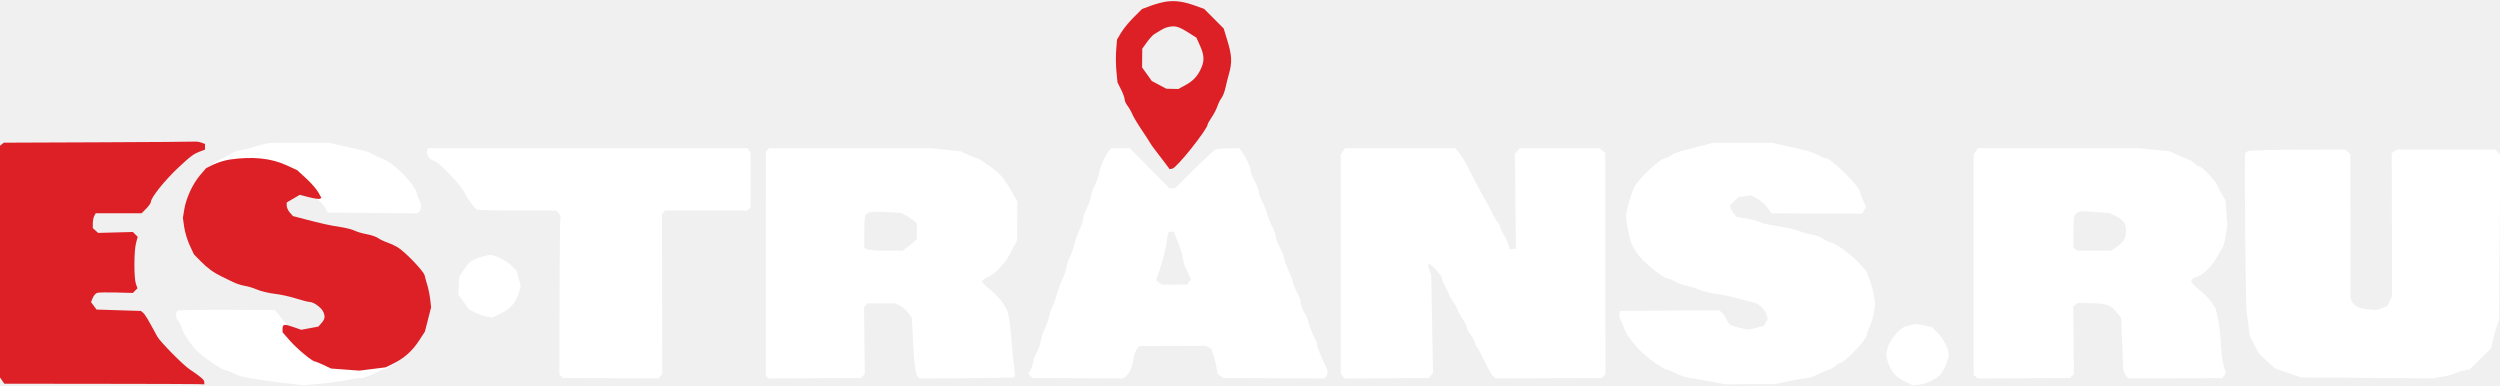
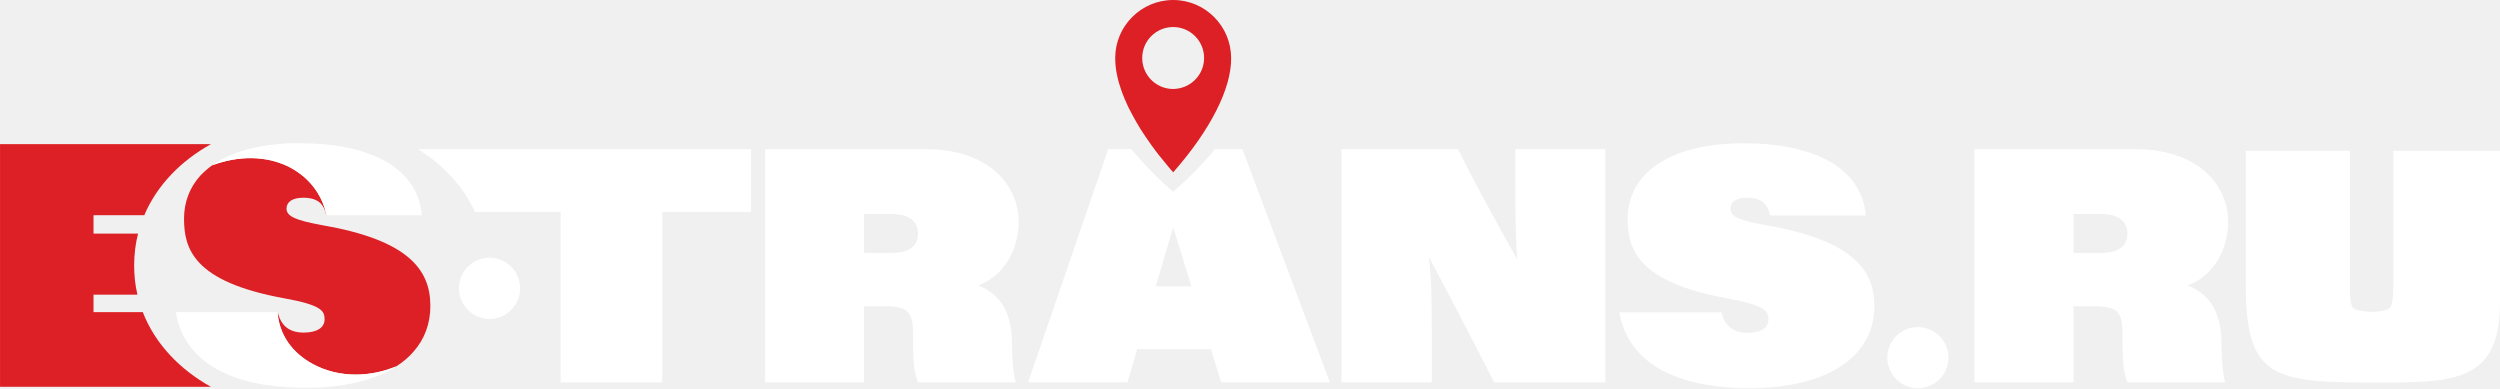
- <svg xmlns="http://www.w3.org/2000/svg" width="600" height="92.41" viewBox="184 155 1805 278" role="img" aria-labelledby="t">
-   <path fill="#ffffff" fill-rule="evenodd" d="M 373 259.470 C 369.975 260.166, 366.375 261.183, 365 261.731 C 363.625 262.279, 360.394 263.037, 357.820 263.414 C 355.247 263.792, 352.097 264.914, 350.820 265.907 C 349.544 266.901, 346.475 268.605, 344 269.694 C 341.525 270.784, 338.882 272.423, 338.128 273.337 L 336.755 275 339.443 275 C 340.922 275, 342.975 274.548, 344.007 273.996 C 345.038 273.444, 350.360 272.467, 355.833 271.825 L 365.784 270.658 373.642 271.773 L 381.500 272.889 389.346 276.519 L 397.191 280.149 404.596 287.434 C 408.668 291.441, 412 295.487, 412 296.424 C 412 297.362, 413.341 299.257, 414.980 300.637 C 416.619 302.016, 418.537 304.349, 419.243 305.822 L 420.526 308.500 452.894 308.764 L 485.261 309.028 486.631 307.892 C 488.390 306.432, 488.328 302.197, 486.500 299 C 485.714 297.625, 485.055 295.693, 485.035 294.707 C 485.016 293.721, 483.249 290.571, 481.108 287.707 C 474.670 279.093, 465.465 271.350, 459.045 269.147 C 457.144 268.494, 454.444 267.184, 453.045 266.234 C 451.645 265.284, 448.025 263.994, 445 263.368 C 441.975 262.741, 435.450 261.287, 430.500 260.136 L 421.500 258.043 400 258.124 L 378.500 258.205 373 259.470 M 1413.500 260.035 C 1409.650 261.091, 1403.575 262.660, 1400 263.523 C 1396.425 264.386, 1392.281 265.972, 1390.790 267.046 C 1389.300 268.121, 1387.442 269, 1386.661 269 C 1383.128 269, 1367.402 283.644, 1363.892 290.201 C 1361.964 293.804, 1358 307.497, 1358 310.554 C 1358 314.691, 1359.820 324.448, 1361.645 330.097 C 1362.462 332.625, 1365.238 337.218, 1367.815 340.304 C 1372.689 346.141, 1385.334 355.991, 1387.979 356.012 C 1388.815 356.019, 1391.336 357.074, 1393.579 358.357 C 1395.822 359.640, 1399.495 360.983, 1401.741 361.343 C 1403.986 361.702, 1408.001 362.942, 1410.662 364.100 C 1413.323 365.257, 1418.875 366.628, 1423 367.146 C 1427.125 367.665, 1434.325 369.173, 1439 370.497 C 1443.675 371.822, 1448.795 373.175, 1450.378 373.504 C 1453.984 374.254, 1458.674 378.854, 1459.603 382.553 L 1460.308 385.361 1458.904 387.826 L 1457.500 390.290 1452.053 391.675 L 1446.606 393.060 1441.053 391.918 C 1433.701 390.406, 1432.084 389.446, 1430.498 385.649 C 1429.765 383.895, 1428.299 381.675, 1427.240 380.717 L 1425.314 378.974 1389.407 379.237 L 1353.500 379.500 1353.173 381.808 C 1352.993 383.077, 1353.484 385.102, 1354.265 386.308 C 1355.045 387.514, 1356 389.783, 1356.386 391.351 C 1357.289 395.013, 1362.275 402.137, 1368 407.944 C 1373.448 413.470, 1385.446 421.995, 1387.798 422.012 C 1388.734 422.019, 1391.478 423.155, 1393.896 424.537 C 1396.313 425.919, 1401.038 427.454, 1404.396 427.948 C 1407.753 428.442, 1414.775 429.655, 1420 430.644 L 1429.500 432.442 1447.500 432.387 L 1465.500 432.331 1475.657 430.166 C 1481.243 428.974, 1487.033 428, 1488.522 428 C 1490.011 428, 1493.315 426.909, 1495.865 425.576 C 1498.414 424.242, 1502.133 422.650, 1504.129 422.038 C 1506.125 421.426, 1508.557 420.042, 1509.534 418.962 C 1510.511 417.883, 1511.866 417, 1512.546 417 C 1516.024 417, 1532 399.936, 1532 396.221 C 1532 395.496, 1532.907 393.026, 1534.016 390.730 C 1535.125 388.435, 1536.459 383.845, 1536.980 380.529 L 1537.927 374.500 1537.065 369 C 1536.590 365.975, 1535.196 360.697, 1533.965 357.270 L 1531.729 351.041 1526.204 344.936 C 1520.680 338.832, 1508.601 330, 1505.777 330 C 1504.953 330, 1502.668 328.907, 1500.698 327.570 C 1498.729 326.234, 1494.954 324.817, 1492.309 324.423 C 1489.664 324.028, 1485.599 322.893, 1483.275 321.899 C 1480.951 320.906, 1474.648 319.437, 1469.268 318.636 C 1463.888 317.834, 1458.365 316.746, 1456.993 316.217 C 1451.850 314.234, 1447.265 312.998, 1442.757 312.380 L 1438.107 311.743 1436.168 309.621 C 1435.102 308.455, 1433.935 306.527, 1433.575 305.338 L 1432.921 303.175 1436.100 300.205 L 1439.278 297.234 1443.704 296.627 L 1448.130 296.020 1452.590 298.395 C 1455.043 299.700, 1458.392 302.621, 1460.031 304.884 L 1463.013 309 1465.756 309.032 C 1467.265 309.050, 1482 309.108, 1498.500 309.161 L 1528.500 309.257 1529.916 306.787 L 1531.332 304.318 1529.166 299.843 C 1527.975 297.382, 1527 294.701, 1527 293.885 C 1527 289.804, 1506.058 269.156, 1501.807 269.044 C 1500.876 269.020, 1498.519 268.059, 1496.569 266.908 C 1494.620 265.758, 1490.206 264.168, 1486.762 263.376 C 1483.318 262.584, 1476.675 261.068, 1472 260.007 L 1463.500 258.079 1442 258.097 L 1420.500 258.115 1413.500 260.035 M 492.301 263.657 C 491.393 266.024, 494.167 270.442, 496.799 270.822 C 500.350 271.333, 517.695 289.390, 519.686 294.649 C 520.858 297.743, 526.946 305.765, 528.605 306.402 C 529.462 306.731, 542.657 307, 557.927 307 L 585.690 307 587.466 308.963 C 588.443 310.042, 588.973 311.627, 588.644 312.484 C 588.315 313.342, 588.014 339.083, 587.975 369.687 L 587.903 425.332 589.202 426.626 L 590.500 427.921 624.870 428.054 L 659.240 428.188 660.682 426.746 L 662.124 425.304 662.032 367.540 L 661.941 309.776 663.093 308.388 L 664.245 307 693.922 307 L 723.600 307 724.800 305.800 L 726 304.600 726 285.234 L 726 265.869 724.965 263.934 L 723.930 262 608.433 262 L 492.937 262 492.301 263.657 M 738.092 263.389 L 736.939 264.779 736.922 345.542 L 736.905 426.305 737.851 427.251 L 738.797 428.197 772.148 428.057 L 805.500 427.917 806.943 426.479 L 808.386 425.042 808.108 400.977 L 807.829 376.911 809.037 375.456 L 810.245 374 820.155 374 L 830.064 374 833.301 375.352 C 835.081 376.096, 837.856 378.434, 839.468 380.547 L 842.399 384.390 843.183 400.945 C 843.995 418.065, 845.007 425.407, 846.803 427.203 L 847.845 428.245 881.609 428.066 C 900.179 427.968, 915.781 427.635, 916.280 427.327 C 916.779 427.018, 916.906 424.906, 916.562 422.633 C 915.700 416.941, 915.152 411.560, 913.951 397 C 913.384 390.125, 912.434 382.980, 911.841 381.123 C 910.081 375.618, 905.164 369.186, 898.895 364.187 C 895.662 361.609, 893.013 358.922, 893.008 358.214 C 893.004 357.507, 894.934 356.100, 897.297 355.087 C 902.160 353.003, 909.676 345.166, 912.937 338.780 C 914.139 336.426, 915.860 333.150, 916.760 331.500 L 918.398 328.500 918.449 314.500 L 918.500 300.500 914.293 293 C 911.979 288.875, 908.379 283.667, 906.293 281.427 C 902.501 277.355, 890.694 269, 888.733 269 C 888.161 269, 885.400 267.918, 882.596 266.595 L 877.500 264.189 866.576 263.095 L 855.653 262 797.449 262 L 739.245 262 738.092 263.389 M 984.790 263.750 C 982.190 266.742, 978.257 275.518, 977.496 280.025 C 977.096 282.392, 975.763 286.222, 974.533 288.534 C 973.303 290.846, 972.006 294.559, 971.651 296.783 C 971.295 299.008, 969.878 303.070, 968.502 305.809 C 967.126 308.549, 966 311.850, 965.999 313.145 C 965.999 314.440, 964.724 318.200, 963.166 321.500 C 961.608 324.800, 960.069 329.139, 959.747 331.142 C 959.425 333.145, 958 337.238, 956.580 340.238 C 955.161 343.238, 954 346.681, 954 347.888 C 954 349.096, 952.714 352.877, 951.142 356.292 C 949.571 359.706, 947.749 364.698, 947.094 367.384 C 946.439 370.071, 945.063 373.917, 944.035 375.931 C 943.008 377.945, 941.851 381.372, 941.464 383.547 C 941.077 385.721, 939.740 389.575, 938.492 392.110 C 937.244 394.646, 935.896 398.657, 935.496 401.025 C 935.096 403.392, 933.696 407.347, 932.384 409.814 C 931.073 412.280, 930 415.116, 930 416.115 C 930 417.114, 929.237 419.531, 928.305 421.486 L 926.611 425.039 928.055 426.478 L 929.500 427.916 962.312 428.057 L 995.123 428.199 997.144 426.370 C 999.713 424.045, 1001.512 419.740, 1002.406 413.776 C 1002.793 411.197, 1003.885 408.128, 1004.833 406.957 L 1006.557 404.828 1030.549 404.756 L 1054.541 404.684 1056.587 405.779 L 1058.632 406.874 1060.293 412.187 C 1061.206 415.109, 1062.210 419.191, 1062.523 421.258 L 1063.093 425.015 1065.297 426.457 L 1067.500 427.900 1103.930 428.063 L 1140.361 428.227 1141.685 426.416 C 1143.245 424.282, 1142.878 422.833, 1138.384 413.395 C 1136.523 409.487, 1135 405.392, 1135 404.294 C 1135 403.196, 1133.876 400.184, 1132.502 397.600 C 1131.128 395.016, 1129.490 390.786, 1128.861 388.201 C 1128.232 385.615, 1127.194 382.825, 1126.552 382 C 1124.741 379.669, 1123.001 375.132, 1122.988 372.703 C 1122.981 371.491, 1121.898 368.615, 1120.581 366.312 C 1119.264 364.008, 1117.871 360.633, 1117.486 358.812 C 1117.101 356.990, 1115.484 352.656, 1113.893 349.180 C 1112.302 345.704, 1110.998 342.104, 1110.996 341.180 C 1110.994 340.256, 1109.646 336.800, 1108 333.500 C 1106.354 330.200, 1105.006 326.511, 1105.004 325.303 C 1105.002 324.095, 1103.855 320.953, 1102.456 318.321 C 1101.057 315.690, 1099.407 311.530, 1098.789 309.076 C 1098.171 306.623, 1096.621 302.790, 1095.345 300.558 C 1094.068 298.326, 1093.019 295.542, 1093.012 294.372 C 1093 292.275, 1091.244 287.892, 1088.455 283 C 1087.671 281.625, 1087.023 279.470, 1087.015 278.210 C 1086.999 275.778, 1084.012 269.307, 1080.801 264.750 L 1078.864 262 1071.182 262.070 C 1066.957 262.109, 1062.709 262.453, 1061.743 262.836 C 1060.777 263.218, 1053.750 269.712, 1046.129 277.266 L 1032.272 291 1030.320 291 L 1028.369 291 1014.068 276.500 L 999.768 262 993.039 262 L 986.310 262 984.790 263.750 M 1153.557 264.223 L 1152 266.445 1152 345.531 L 1152 424.618 1153.335 426.443 L 1154.670 428.269 1185.085 428.084 L 1215.500 427.900 1217.065 426.200 L 1218.629 424.500 1217.988 389 L 1217.347 353.500 1215.982 349.775 C 1215.231 347.726, 1214.926 345.741, 1215.305 345.362 C 1216.265 344.402, 1224.997 353.841, 1225.012 355.855 C 1225.019 356.760, 1226.144 359.458, 1227.512 361.852 C 1228.880 364.246, 1230 366.640, 1230 367.172 C 1230 367.704, 1231.288 370.021, 1232.863 372.320 C 1234.438 374.619, 1236.056 377.555, 1236.460 378.844 C 1236.864 380.133, 1238.501 383.123, 1240.097 385.489 C 1241.694 387.855, 1243 390.560, 1243 391.501 C 1243 392.442, 1244.125 394.548, 1245.500 396.183 C 1246.875 397.817, 1248.286 400.357, 1248.635 401.827 C 1248.983 403.297, 1249.865 405.190, 1250.594 406.034 C 1251.323 406.878, 1253.088 410.028, 1254.517 413.034 C 1258.917 422.292, 1260.775 425.568, 1262.378 426.899 L 1263.919 428.178 1302.210 428.049 L 1340.500 427.920 1341.796 426.628 L 1343.093 425.336 1343.044 345.418 L 1342.996 265.500 1340.887 263.750 L 1338.778 262 1310.044 262 L 1281.310 262 1279.523 263.974 L 1277.737 265.948 1278.118 300.224 L 1278.500 334.500 1276.285 334.815 L 1274.071 335.130 1273.409 332.315 C 1273.045 330.767, 1271.454 327.356, 1269.874 324.735 C 1268.293 322.114, 1267 319.334, 1267 318.556 C 1267 317.779, 1266.345 316.488, 1265.544 315.687 C 1264.744 314.886, 1263.133 312.267, 1261.965 309.866 C 1260.797 307.465, 1259.430 304.825, 1258.928 304 C 1258.426 303.175, 1256.659 300.025, 1255 297 C 1253.341 293.975, 1251.614 290.825, 1251.161 290 C 1250.708 289.175, 1249.651 287.150, 1248.812 285.500 C 1247.973 283.850, 1246.469 280.925, 1245.470 279 C 1244.470 277.075, 1242.982 274.150, 1242.163 272.500 C 1241.344 270.850, 1239.359 267.813, 1237.753 265.750 L 1234.832 262 1194.973 262 L 1155.113 262 1153.557 264.223 M 1610.557 264.223 L 1609 266.445 1609 346.100 L 1609 425.755 1610.501 427.001 L 1612.003 428.247 1645.251 428.074 L 1678.500 427.900 1679.940 426.474 L 1681.380 425.048 1681.108 400.714 L 1680.836 376.381 1682.429 375.059 L 1684.021 373.738 1693.261 373.900 C 1705.018 374.108, 1707.934 375.090, 1712.070 380.236 L 1715.425 384.412 1716.130 400.456 C 1716.518 409.280, 1716.872 418.138, 1716.917 420.139 C 1716.963 422.141, 1717.793 424.758, 1718.762 425.955 L 1720.524 428.131 1753.512 428.083 C 1771.655 428.056, 1787.047 428.027, 1787.715 428.017 C 1788.383 428.008, 1789.424 427.077, 1790.028 425.948 L 1791.126 423.896 1789.628 419.698 C 1788.805 417.389, 1787.863 410.325, 1787.536 404 C 1787.209 397.675, 1786.220 389.171, 1785.338 385.103 L 1783.734 377.706 1780.717 373.235 C 1779.057 370.776, 1775.067 366.720, 1771.850 364.222 C 1764.529 358.537, 1764.347 356.457, 1771 354.515 C 1774.737 353.424, 1781.832 346.165, 1784.698 340.500 C 1786.090 337.750, 1787.841 334.802, 1788.589 333.948 C 1789.338 333.095, 1790.439 329.045, 1791.035 324.948 L 1792.119 317.500 1791.458 308.500 L 1790.797 299.500 1788.028 294.945 C 1786.505 292.440, 1784.969 289.477, 1784.614 288.360 C 1783.723 285.551, 1773.589 275, 1771.783 275 C 1770.973 275, 1769.533 274.141, 1768.583 273.091 C 1767.633 272.042, 1765.425 270.648, 1763.678 269.995 C 1761.930 269.342, 1758.250 267.769, 1755.500 266.500 L 1750.500 264.192 1739.576 263.096 L 1728.653 262 1670.383 262 L 1612.113 262 1610.557 264.223 M 1807.250 264.031 C 1806.013 264.529, 1804.978 265.513, 1804.951 266.218 C 1804.425 279.930, 1805.368 375.392, 1806.075 380.041 C 1806.616 383.594, 1807.328 388.975, 1807.659 392 L 1808.259 397.500 1811.686 404 L 1815.112 410.500 1820.777 415.719 L 1826.442 420.938 1835.971 424.219 L 1845.500 427.500 1893 427.830 L 1940.500 428.161 1947.343 426.973 C 1951.106 426.320, 1955.381 425.154, 1956.843 424.383 C 1958.304 423.612, 1961.220 422.698, 1963.322 422.351 L 1967.145 421.721 1974.825 414.111 L 1982.505 406.500 1983.651 401.500 C 1984.281 398.750, 1985.587 394.025, 1986.553 391 L 1988.309 385.500 1988.737 326.170 L 1989.165 266.840 1987.427 264.920 L 1985.690 263 1950.036 263 L 1914.382 263 1912.606 264.299 L 1910.829 265.598 1910.954 317.182 L 1911.079 368.766 1909.375 372.341 L 1907.670 375.915 1903.969 377.396 L 1900.267 378.877 1894.448 378.404 C 1887.385 377.830, 1883.969 376.311, 1882.294 373 L 1881.029 370.500 1881.015 318.405 L 1881 266.310 1879.171 264.655 L 1877.343 263 1843.421 263.063 C 1824.765 263.098, 1808.487 263.534, 1807.250 264.031 M 811.748 308.289 C 808.339 309.550, 808.032 310.739, 808.015 322.715 L 808 333.930 809.934 334.965 C 810.998 335.534, 817.198 336, 823.712 336 L 835.555 336 838.027 334.347 C 839.387 333.437, 841.737 331.553, 843.250 330.160 L 846 327.626 846 321.987 L 846 316.349 843.750 314.411 C 842.513 313.346, 839.993 311.641, 838.152 310.622 L 834.804 308.771 824.371 308.125 C 818.634 307.769, 812.953 307.843, 811.748 308.289 M 1684.380 308.302 C 1681.278 309.996, 1681.031 311.043, 1681.015 322.550 L 1681 333.600 1682.200 334.800 L 1683.400 336 1695.720 336 L 1708.040 336 1711.838 333.602 C 1716.919 330.395, 1719 326.953, 1719 321.758 C 1719 316.328, 1717.212 313.765, 1711.494 310.997 L 1706.971 308.808 1700.736 308.374 C 1697.306 308.135, 1692.646 307.790, 1690.380 307.607 C 1688.114 307.425, 1685.414 307.737, 1684.380 308.302 M 1027.454 323.260 C 1027.157 324.034, 1026.507 327.780, 1026.010 331.584 C 1025.513 335.388, 1023.660 342.734, 1021.891 347.909 L 1018.676 357.319 1020.648 358.916 L 1022.619 360.512 1031.970 360.457 L 1041.321 360.402 1042.591 358.451 L 1043.862 356.500 1040.972 350.500 C 1039.382 347.200, 1038.042 343.150, 1037.993 341.500 C 1037.945 339.850, 1036.464 334.905, 1034.702 330.511 L 1031.500 322.522 1029.747 322.187 C 1028.783 322.003, 1027.751 322.486, 1027.454 323.260 M 530.395 340.816 C 524.265 342.838, 522.895 343.909, 518.781 349.895 L 515.616 354.500 515.251 361 L 514.886 367.500 518.753 373 L 522.620 378.500 527.560 380.870 C 530.277 382.173, 534.080 383.455, 536.012 383.719 L 539.524 384.199 545.261 381.483 C 552.407 378.100, 556.504 373.525, 558.460 366.746 L 559.974 361.500 558.538 356.100 L 557.102 350.700 553.801 347.225 C 550.245 343.481, 541.332 338.959, 537.721 339.066 C 536.500 339.103, 533.203 339.890, 530.395 340.816 M 312.429 379.300 C 310.439 380.413, 310.645 384.273, 312.848 387.115 C 313.864 388.427, 314.971 390.625, 315.308 392 C 316.384 396.386, 323.695 406.562, 328.679 410.612 C 335.510 416.162, 344.393 421.994, 346.073 422.031 C 346.858 422.048, 349.750 423.176, 352.500 424.537 C 355.250 425.899, 359.300 427.256, 361.500 427.553 C 363.700 427.850, 369.325 428.725, 374 429.496 C 378.675 430.267, 387.247 431.404, 393.048 432.024 L 403.596 433.150 415.301 432.061 C 421.738 431.462, 430.184 430.303, 434.068 429.486 C 437.953 428.669, 442.564 427.994, 444.315 427.987 C 446.067 427.980, 450.151 426.630, 453.391 424.987 C 456.631 423.344, 459.871 422, 460.591 422 C 461.311 422, 464.060 420.538, 466.700 418.750 L 471.500 415.500 469.326 415.190 C 468.130 415.020, 464.980 415.899, 462.326 417.144 L 457.500 419.408 441.500 419.454 L 425.500 419.500 419.904 416.750 C 416.825 415.238, 413.900 413.995, 413.404 413.989 C 411.444 413.967, 400.356 404.747, 395.260 398.904 L 389.873 392.727 390.888 391.712 L 391.902 390.698 389.701 387.803 C 388.490 386.210, 386.366 383.541, 384.981 381.870 L 382.462 378.833 348.160 378.666 C 329.294 378.575, 313.215 378.860, 312.429 379.300 M 1564.500 389.491 C 1563.950 389.675, 1562.271 390.096, 1560.768 390.427 C 1554.317 391.849, 1546 403.439, 1546 411.008 C 1546 415.137, 1548.816 421.974, 1551.900 425.330 C 1553.330 426.887, 1556.913 429.306, 1559.863 430.706 L 1565.225 433.252 1569.941 432.693 C 1574.413 432.164, 1580.402 429.435, 1584.251 426.172 C 1586.817 423.998, 1591 414.611, 1591 411.029 C 1591 406.883, 1587.045 399.342, 1582.493 394.810 L 1578.787 391.120 1573.844 390.060 C 1568.932 389.006, 1566.413 388.853, 1564.500 389.491" />
-   <path fill="#dc2025" fill-rule="evenodd" d="M 1026.457 156.097 C 1023.683 156.446, 1018.525 157.804, 1014.993 159.116 L 1008.572 161.500 1002.536 167.500 C 999.216 170.800, 995.152 175.750, 993.504 178.500 L 990.507 183.500 989.890 191 C 989.550 195.125, 989.622 202.100, 990.050 206.500 L 990.828 214.500 993.414 219.645 C 994.836 222.475, 996 225.677, 996 226.760 C 996 227.844, 996.912 229.890, 998.027 231.307 C 999.141 232.724, 1000.723 235.487, 1001.543 237.448 C 1002.362 239.408, 1005.431 244.555, 1008.363 248.886 C 1011.295 253.216, 1013.988 257.376, 1014.347 258.130 C 1014.706 258.883, 1016.462 261.355, 1018.250 263.623 C 1020.037 265.891, 1023.062 269.846, 1024.971 272.414 L 1028.442 277.081 1030.411 276.791 C 1033.537 276.329, 1055.903 248.244, 1055.982 244.680 C 1055.992 244.229, 1057.285 241.979, 1058.855 239.680 C 1060.426 237.381, 1062.252 233.841, 1062.912 231.812 C 1063.573 229.784, 1064.917 227.084, 1065.898 225.812 C 1066.879 224.541, 1068.164 221.250, 1068.755 218.500 C 1069.345 215.750, 1070.536 211.025, 1071.402 208 C 1073.646 200.159, 1073.384 194.822, 1070.250 184.576 L 1067.500 175.584 1060.442 168.500 L 1053.384 161.417 1046.942 159.102 C 1038.770 156.165, 1032.835 155.295, 1026.457 156.097 M 1026.500 174.733 C 1025.400 175.008, 1023.373 175.968, 1021.996 176.867 C 1020.618 177.765, 1018.593 178.997, 1017.496 179.605 C 1016.398 180.212, 1013.972 182.832, 1012.105 185.426 L 1008.710 190.143 1008.648 196.914 L 1008.586 203.685 1012.106 208.592 L 1015.625 213.500 1020.882 216.288 L 1026.139 219.076 1030.455 219.162 L 1034.772 219.249 1040.006 216.400 C 1045.620 213.345, 1049.023 209.583, 1051.469 203.728 C 1053.642 198.528, 1053.378 194.592, 1050.414 187.988 L 1047.828 182.225 1043.164 179.244 C 1034.675 173.819, 1032.501 173.230, 1026.500 174.733 M 254.094 257.750 L 186.688 258.014 185.344 259.130 L 184 260.245 184 343.900 L 184 427.555 185.572 429.799 L 187.144 432.044 254.822 432.110 C 292.045 432.146, 324.525 432.249, 327 432.338 L 331.500 432.500 331.500 430.819 C 331.500 429.209, 329.221 427.247, 320.555 421.394 C 315.868 418.227, 299.499 401.566, 297.572 398 C 290.734 385.344, 288.770 382.054, 287.347 380.870 L 285.701 379.500 269.705 379 L 253.709 378.500 251.707 375.814 L 249.705 373.127 250.960 370.097 C 251.650 368.430, 253.073 366.794, 254.122 366.461 C 255.171 366.128, 261.405 366.001, 267.975 366.178 L 279.920 366.500 281.588 364.836 L 283.256 363.173 282.128 359.937 C 280.631 355.644, 280.685 336.207, 282.209 330.509 L 283.418 325.989 281.672 324.245 L 279.926 322.500 267.378 322.828 L 254.831 323.157 252.915 321.423 L 251 319.690 251 316.279 C 251 314.403, 251.466 311.998, 252.035 310.934 L 253.070 309 269.635 309 L 286.200 309 289.600 305.600 C 291.470 303.730, 293 301.473, 293 300.585 C 293 297.634, 302.985 285.185, 312.558 276.201 C 321.897 267.436, 323.884 265.989, 329.250 264.045 L 332 263.050 332 261 L 332 258.950 329.435 257.975 C 328.024 257.439, 325.662 257.109, 324.185 257.243 C 322.708 257.376, 291.167 257.605, 254.094 257.750 M 350.111 270.161 C 346.597 270.663, 341.263 272.279, 338.256 273.751 L 332.789 276.428 328.441 281.518 C 323.119 287.747, 318.353 298.081, 317.039 306.241 L 316.056 312.343 317 318.999 C 317.519 322.660, 319.314 328.583, 320.988 332.161 L 324.032 338.666 328.874 343.583 C 333.956 348.744, 338.168 351.816, 344 354.612 C 345.925 355.535, 349.525 357.293, 352 358.519 C 354.475 359.745, 358.373 361.028, 360.662 361.371 C 362.951 361.715, 367.001 362.945, 369.662 364.106 C 372.323 365.266, 377.974 366.619, 382.221 367.111 C 386.467 367.603, 393.442 369.124, 397.721 370.490 C 401.999 371.856, 406.347 372.980, 407.382 372.987 C 410.507 373.008, 416.141 377.105, 417.504 380.348 C 418.944 383.772, 418.577 385.526, 415.768 388.652 L 413.835 390.805 407.667 391.952 L 401.500 393.100 395.633 391.063 C 389.122 388.804, 388 389.014, 388 392.495 L 388 394.872 393.323 400.977 C 398.369 406.761, 409.455 415.967, 411.404 415.989 C 411.900 415.995, 414.720 417.142, 417.670 418.537 L 423.033 421.074 433.267 421.834 L 443.500 422.593 453 421.396 L 462.500 420.199 467.956 417.498 C 475.898 413.566, 481.615 408.484, 486.481 401.029 L 490.773 394.454 493.016 385.659 L 495.260 376.865 494.609 371.183 C 494.251 368.057, 493.332 363.475, 492.568 361 C 491.803 358.525, 490.914 355.304, 490.593 353.843 C 489.909 350.735, 476.158 336.472, 470.844 333.359 C 468.834 332.181, 465.459 330.647, 463.344 329.951 C 461.230 329.254, 458.375 327.881, 457 326.899 C 455.625 325.917, 451.924 324.655, 448.775 324.095 C 445.626 323.535, 441.718 322.388, 440.090 321.547 C 438.462 320.705, 433.838 319.519, 429.815 318.912 C 422.103 317.749, 416.592 316.532, 403.500 313.102 L 395.500 311.006 393.250 308.447 C 392.012 307.040, 391 304.831, 391 303.539 L 391 301.190 395.713 298.428 L 400.425 295.667 407.187 297.408 C 410.905 298.366, 414.420 298.858, 414.997 298.502 L 416.046 297.854 413.773 293.793 C 412.523 291.560, 408.586 287.060, 405.025 283.793 L 398.550 277.853 391.131 274.425 C 379.829 269.203, 366.497 267.817, 350.111 270.161" />
+ <svg xmlns="http://www.w3.org/2000/svg" xml:space="preserve" width="600" height="93.17" version="1.1" style="shape-rendering:geometricPrecision; text-rendering:geometricPrecision; image-rendering:optimizeQuality; fill-rule:evenodd; clip-rule:evenodd" viewBox="0 0 977.61 151.81">
+   <defs>
+     <style type="text/css">
+    
+     .fil0 {fill:#DC2025;fill-rule:nonzero}
+     .fil1 {fill:#FFFFFF;fill-rule:nonzero}
+    
+   </style>
+   </defs>
+   <g id="Слой_x0020_1">
+     <g id="_2745686602112">
+       <path class="fil0" d="M82.5 151.27l-82.5 0 0 -94.9 82.47 0c-11.66,6.48 -21.05,15.98 -26.06,27.79l-19.85 0 0 7.19 17.42 0c-1,3.91 -1.53,8.08 -1.53,12.43 0,3.99 0.42,7.81 1.28,11.45l-17.17 0 0 6.84 19.27 0c4.83,12.43 14.52,22.46 26.66,29.21z" />
+       <path class="fil0" d="M168.29 119.58c0,7.01 -2.31,13.14 -6.66,18.02 -1.86,2.13 -4.07,3.99 -6.68,5.68 -0.01,0 -0.05,0 -0.07,0 -5.13,2.13 -10.51,3.2 -15.77,3.2 -5.9,0 -11.64,-1.33 -16.7,-4.08 -8.31,-4.44 -13.3,-11.72 -13.87,-20.33l0.03 0c0.48,1.95 1.34,4.08 3.08,5.68l0.03 0c1.55,1.42 3.82,2.31 7.07,2.31 5.33,0 8.17,-2.04 8.17,-5.15 0,-3.2 -0.91,-5.59 -15.79,-8.26 -35.67,-6.48 -39.17,-19.53 -39.17,-31.16 0,-6.3 2.11,-12.07 6.34,-16.78 1.36,-1.42 2.91,-2.84 4.7,-4.08 10.43,-3.91 20.97,-3.73 29.62,0.44 7.93,3.91 13.39,10.83 15.02,19.09l-0.09 0c-0.49,-2.49 -1.55,-4.71 -3.9,-5.86 -1.24,-0.62 -2.9,-0.98 -5.01,-0.98 -4.4,0 -6.61,1.69 -6.61,4.26 0,3.11 3.87,4.62 13.98,6.48 33.35,5.77 42.27,17.22 42.27,31.52z" />
+       <path class="fil0" d="M446.66 22.64c0,-6.66 5.43,-12.07 12.1,-12.07 6.67,0 12.09,5.42 12.09,12.07l0 0.09c-0.01,6.21 -4.77,11.36 -10.86,11.98 -0.4,0 -0.81,0.09 -1.23,0.09 -6.67,0 -12.09,-5.42 -12.1,-12.07l0 -0.09zm34.75 0.09c0,0 0,0 0,-0.09 0,-12.43 -10.14,-22.64 -22.65,-22.64 -12.51,0 -22.66,10.21 -22.66,22.64l0 0.27c0,0.09 0,0.09 0,0.09l0 0.27c0,0 0,0.09 0.01,0.09 0.01,1.33 0.14,2.75 0.37,4.26 0.04,0.18 0.08,0.44 0.11,0.62 0.07,0.36 0.15,0.8 0.23,1.15 0.01,0.09 0.02,0.09 0.03,0.18 0.08,0.36 0.17,0.8 0.26,1.15 0.1,0.35 0.2,0.8 0.31,1.24 0.13,0.44 0.26,0.89 0.41,1.33 0.32,1.07 0.69,2.13 1.11,3.29 0.08,0.18 0.17,0.44 0.26,0.62 0.17,0.44 0.36,0.89 0.55,1.42 0.09,0.18 0.19,0.44 0.29,0.62 0.3,0.71 0.61,1.42 0.94,2.13 0.11,0.18 0.23,0.44 0.34,0.71 0.44,0.89 0.93,1.86 1.44,2.75 1.01,1.95 2.13,3.82 3.36,5.86 0.01,0 0.01,0 0.02,0 0.61,0.98 1.25,1.95 1.91,2.93 0.01,0 0.01,0 0.02,0 0.67,0.98 1.37,2.04 2.09,3.02 0.72,0.98 1.47,1.95 2.24,3.02 0,0 0.01,0 0.01,0 0.39,0.53 0.78,0.98 1.17,1.51 0.01,0 0.01,0 0.01,0 0.8,0.98 1.62,2.04 2.47,3.02 0.53,0.62 1.06,1.24 1.61,1.95 0.34,0.36 0.68,0.71 1.02,1.15l0.06 0.09c0,0 0.02,0 0.02,0 0.01,0 0.01,0 0.02,0l0.06 -0.09c14.52,-16.51 22.72,-32.76 22.58,-44.57l-0.03 0z" />
+       <path class="fil1" d="M164.92 84.16l-37.28 0c-1.63,-8.26 -7.09,-15.18 -15.02,-19.09 -8.65,-4.17 -19.2,-4.26 -29.62,-0.44 4.67,-3.37 10.83,-5.86 18.49,-7.28l1.62 -0.27c1.22,-0.27 2.52,-0.44 3.81,-0.53 1.26,-0.18 2.54,-0.27 3.85,-0.36 1.27,-0.09 2.55,-0.18 3.87,-0.18 0.2,0 0.41,0 0.63,0 0.67,0 1.36,0 2.07,0 27.8,0 46.15,9.94 47.58,28.14z" />
+       <path class="fil1" d="M154.88 143.28c-7.04,4.53 -16.67,7.37 -28.44,8.17 -1.26,0.09 -2.52,0.18 -3.83,0.18 -1.02,0 -2.03,0 -3.07,0l-0.75 0c-1.35,0 -2.63,0 -3.9,-0.09 -29.88,-1.15 -43.59,-13.58 -46.15,-29.47l39.8 0c0.58,8.61 5.57,15.89 13.87,20.33 5.06,2.75 10.8,4.08 16.7,4.08 5.26,0 10.64,-1.07 15.76,-3.2z" />
+       <path class="fil1" d="M810.84 98.9l11.4 0c4.53,0 9.7,-1.69 9.7,-7.55 0,-4.97 -3.88,-7.63 -9.96,-7.63l-11.14 0 0 15.18zm0 20.86l0 29.74 -38.72 0 0 -91.17 62.8 0c24.72,0 36.38,14.12 36.38,28.41 0,11.36 -6.21,21.4 -15.79,24.86 8.03,3.37 13.21,9.59 13.21,23.17l0 0.44c0,3.55 0.26,9.77 1.42,14.29l-38.2 0c-1.42,-3.55 -1.94,-7.64 -1.94,-15.8l0 -3.2c0,-8.79 -2.2,-10.74 -11.4,-10.74l-7.77 0z" />
+       <path class="fil1" d="M163.47 58.33c9.76,6.13 17.67,14.47 22.3,24.59l33.46 0 0 66.58 39.75 0 0 -66.58 34.72 0 0 -24.59 -130.24 0z" />
+       <path class="fil1" d="M337.88 98.9l11.39 0c4.53,0 9.71,-1.69 9.71,-7.55 0,-4.97 -3.89,-7.63 -9.97,-7.63l-11.13 0 0 15.18zm0 20.86l0 29.74 -38.72 0 0 -91.17 62.8 0c24.73,0 36.38,14.12 36.38,28.41 0,11.36 -6.21,21.4 -15.8,24.86 8.03,3.37 13.21,9.59 13.21,23.17l0 0.44c0,3.55 0.26,9.77 1.43,14.29l-38.2 0c-1.42,-3.55 -1.94,-7.64 -1.94,-15.8l0 -3.2c0,-8.79 -2.2,-10.74 -11.39,-10.74l-7.77 0z" />
+       <path class="fil1" d="M524.57 149.5l0 -91.17 45.58 0c8.15,16.6 23.17,43.15 23.17,43.15 -0.65,-7.63 -0.78,-19.09 -0.78,-34.18l0 -8.97 35.22 0 0 91.17 -43.51 0c-6.34,-12.87 -25.51,-49.09 -25.51,-49.09 1.04,9.06 1.17,15 1.17,35.95l0 13.14 -35.35 0z" />
+       <path class="fil1" d="M673.15 122.16c0.9,3.73 3.24,7.99 10.23,7.99 5.31,0 8.15,-2.04 8.15,-5.15 0,-3.2 -0.91,-5.59 -15.8,-8.26 -35.73,-6.48 -39.23,-19.53 -39.23,-31.25 0,-16.78 15.02,-29.47 45.45,-29.47 27.83,0 46.22,9.94 47.65,28.23l-37.42 0c-0.78,-3.91 -2.85,-6.93 -8.93,-6.93 -4.4,0 -6.6,1.69 -6.6,4.35 0,3.11 3.88,4.62 13.98,6.39 33.4,5.86 42.34,17.22 42.34,31.6 0,19.8 -18.39,32.14 -48.81,32.14 -33.15,0 -48.16,-12.96 -50.88,-29.65l39.88 0z" />
+       <path class="fil1" d="M203.38 112.74c0,-6.57 -5.35,-11.98 -11.96,-11.98 -6.6,0 -11.95,5.42 -11.95,11.98 0,6.57 5.35,11.98 11.95,11.98 6.6,0 11.96,-5.42 11.96,-11.98z" />
+       <path class="fil1" d="M761.94 139.82c0,-6.57 -5.35,-11.9 -11.96,-11.9 -6.6,0 -11.95,5.33 -11.95,11.9 0,6.66 5.35,11.98 11.95,11.98 6.61,0 11.96,-5.33 11.96,-11.98z" />
+       <path class="fil1" d="M451.96 111.95l6.8 -23.08 7.15 23.08 -13.95 0zm25.59 37.55l42.47 0 -34.2 -91.17 -10.72 0c-4.44,5.42 -9.89,11.01 -16.23,16.6l-0.09 0.09c-0.02,0 -0.02,0 -0.04,0l-0.02 0 -0.08 -0.09c-0.48,-0.44 -0.93,-0.8 -1.39,-1.24 -0.73,-0.71 -1.45,-1.33 -2.16,-1.95 -1.16,-1.07 -2.26,-2.22 -3.34,-3.2 0,-0.09 -0.02,-0.09 -0.02,-0.09 -0.54,-0.44 -1.06,-1.07 -1.57,-1.51 0,-0.09 -0.02,-0.09 -0.02,-0.09 -1.04,-1.07 -2.05,-2.04 -3.03,-3.11 -0.97,-1.07 -1.91,-2.13 -2.82,-3.2 -0.02,0 -0.02,0 -0.02,0 -0.67,-0.71 -1.29,-1.51 -1.87,-2.22l-9.04 0 -31.32 91.17 38.85 0 3.81 -12.96 28.82 0 4.01 12.96z" />
+       <path class="fil1" d="M977.61 58.95l0 59.33c0,31.17 -17.89,31.32 -48.11,31.32 -40.38,0 -51.28,-1.48 -51.28,-38.11l0 -52.54 40.68 0 0 53.96c0,3.87 0.39,6.35 1.16,7.42 0.78,1.08 5.25,1.63 7.61,1.63 2.68,0 6.3,-0.6 7.07,-1.78 0.78,-1.19 1.16,-4 1.16,-8.41l0 -52.82 41.71 0z" />
+     </g>
+   </g>
</svg>
